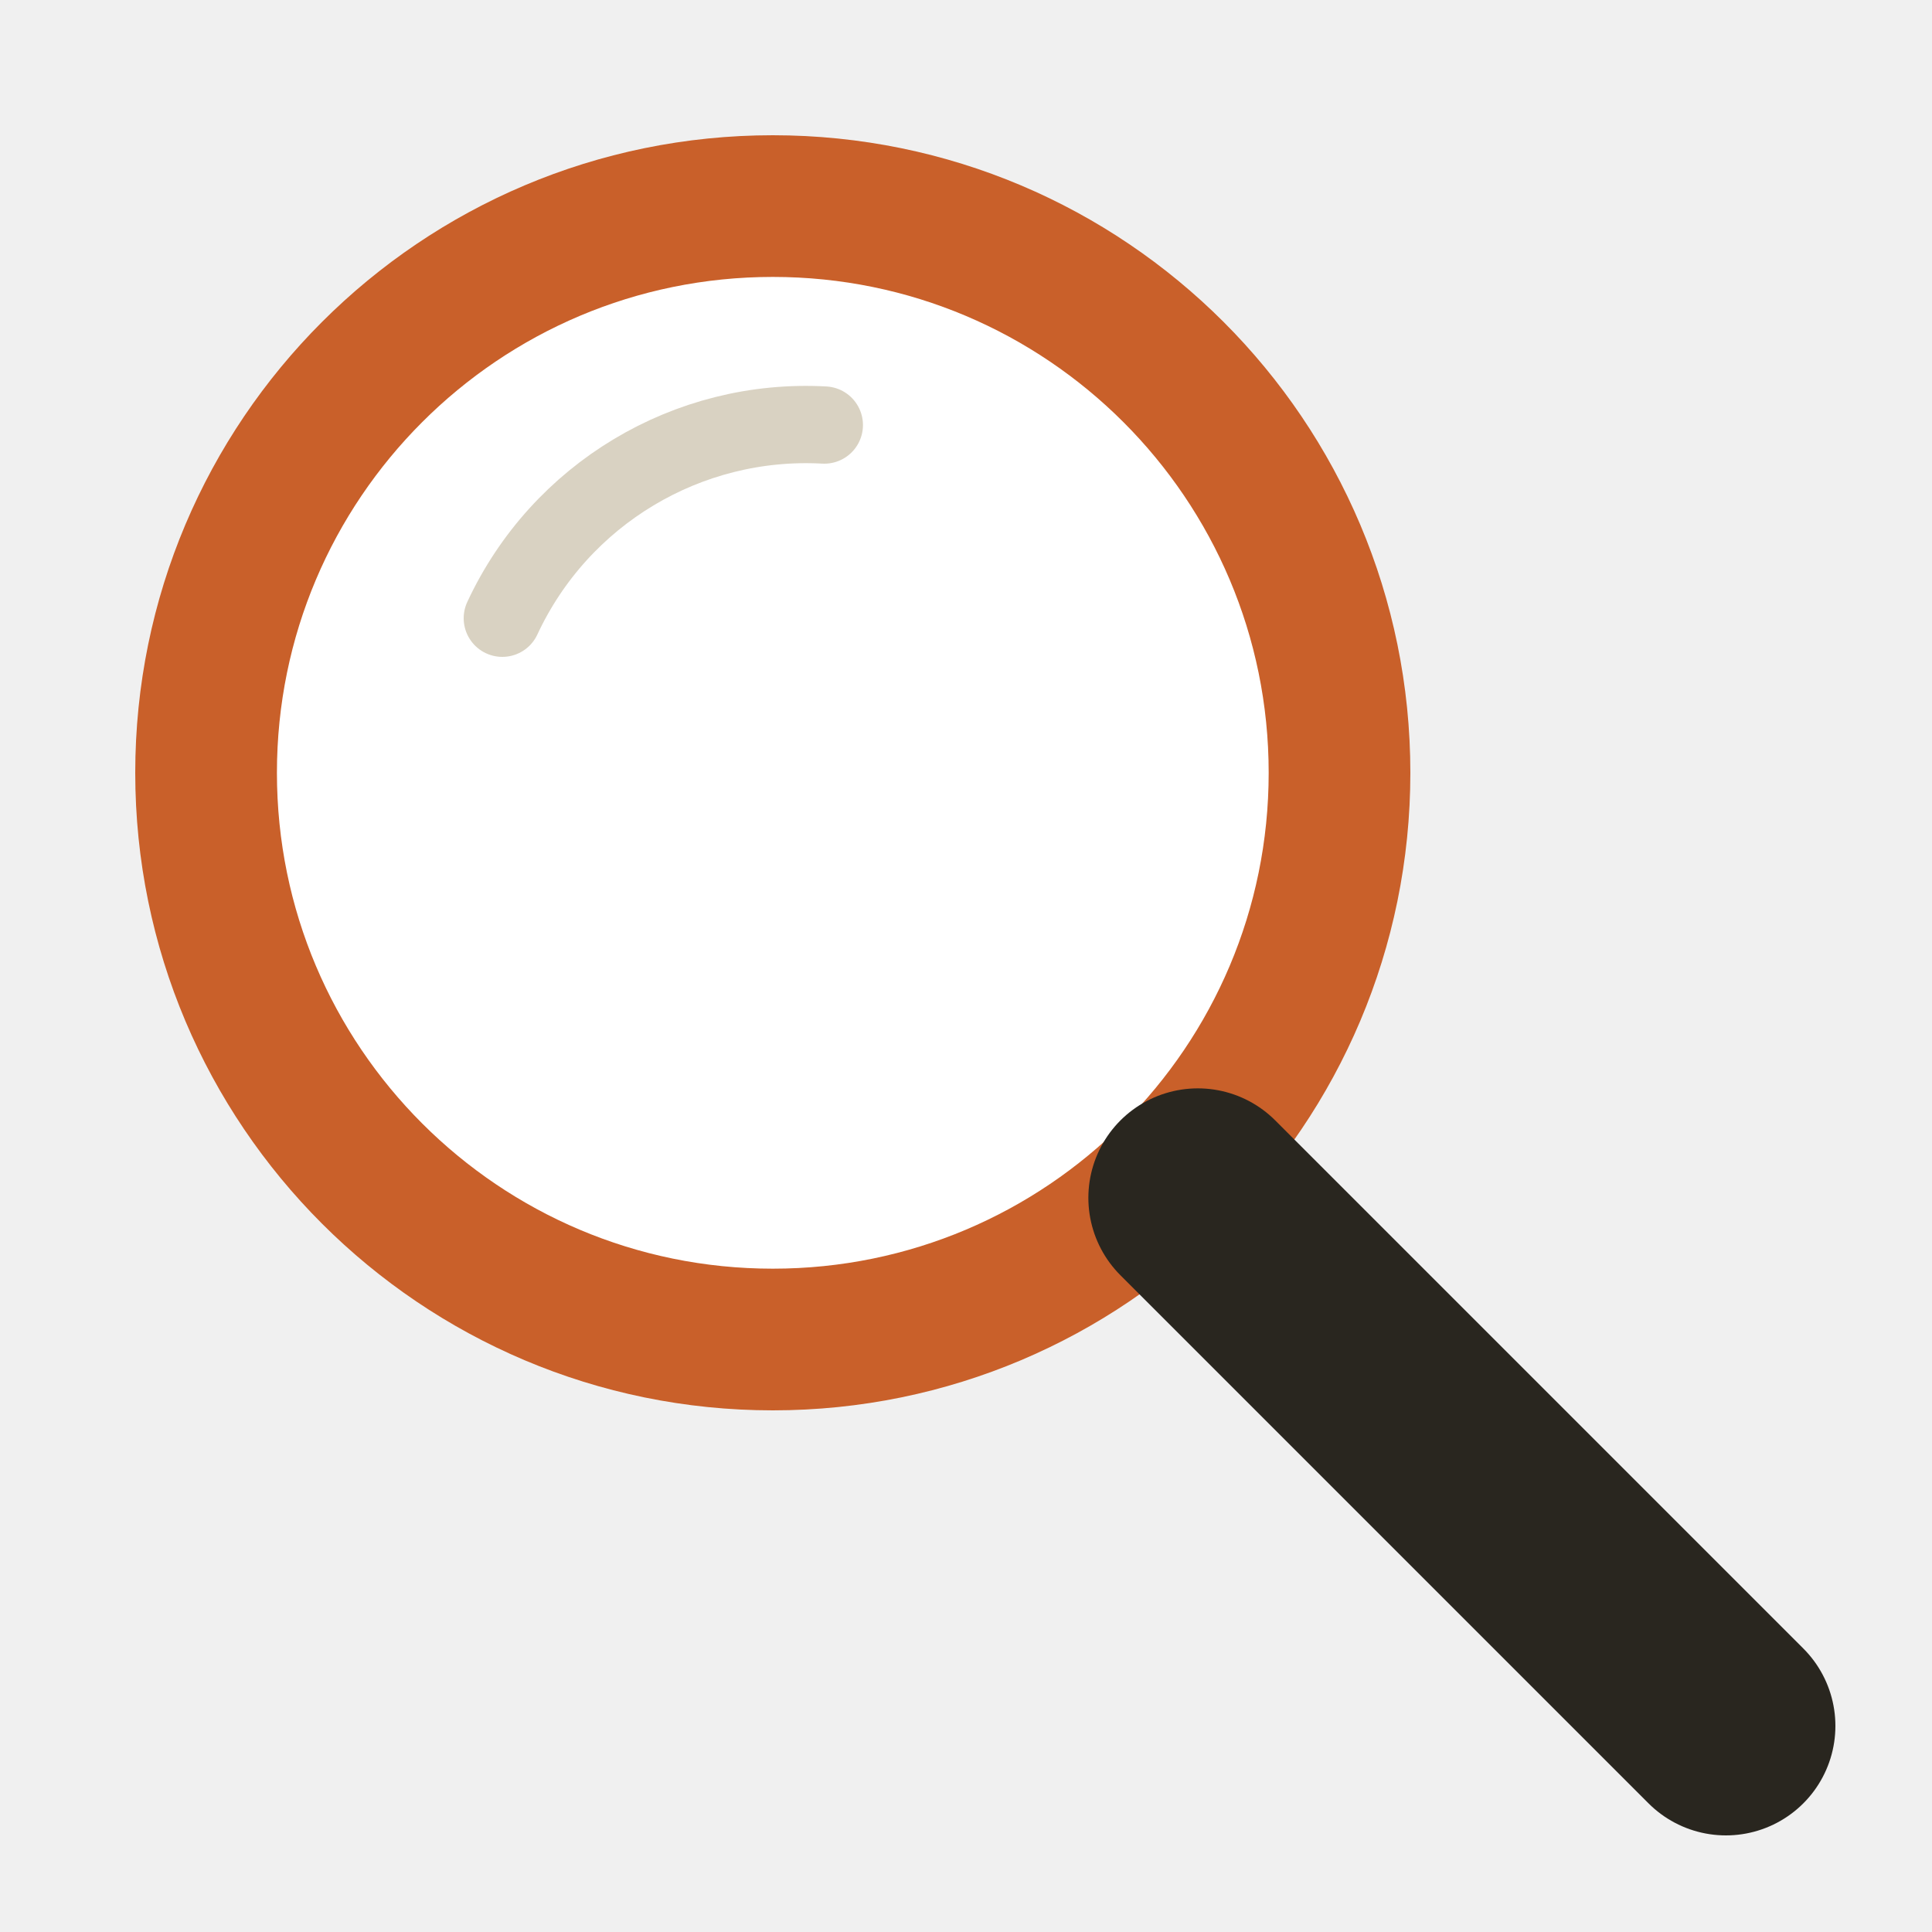
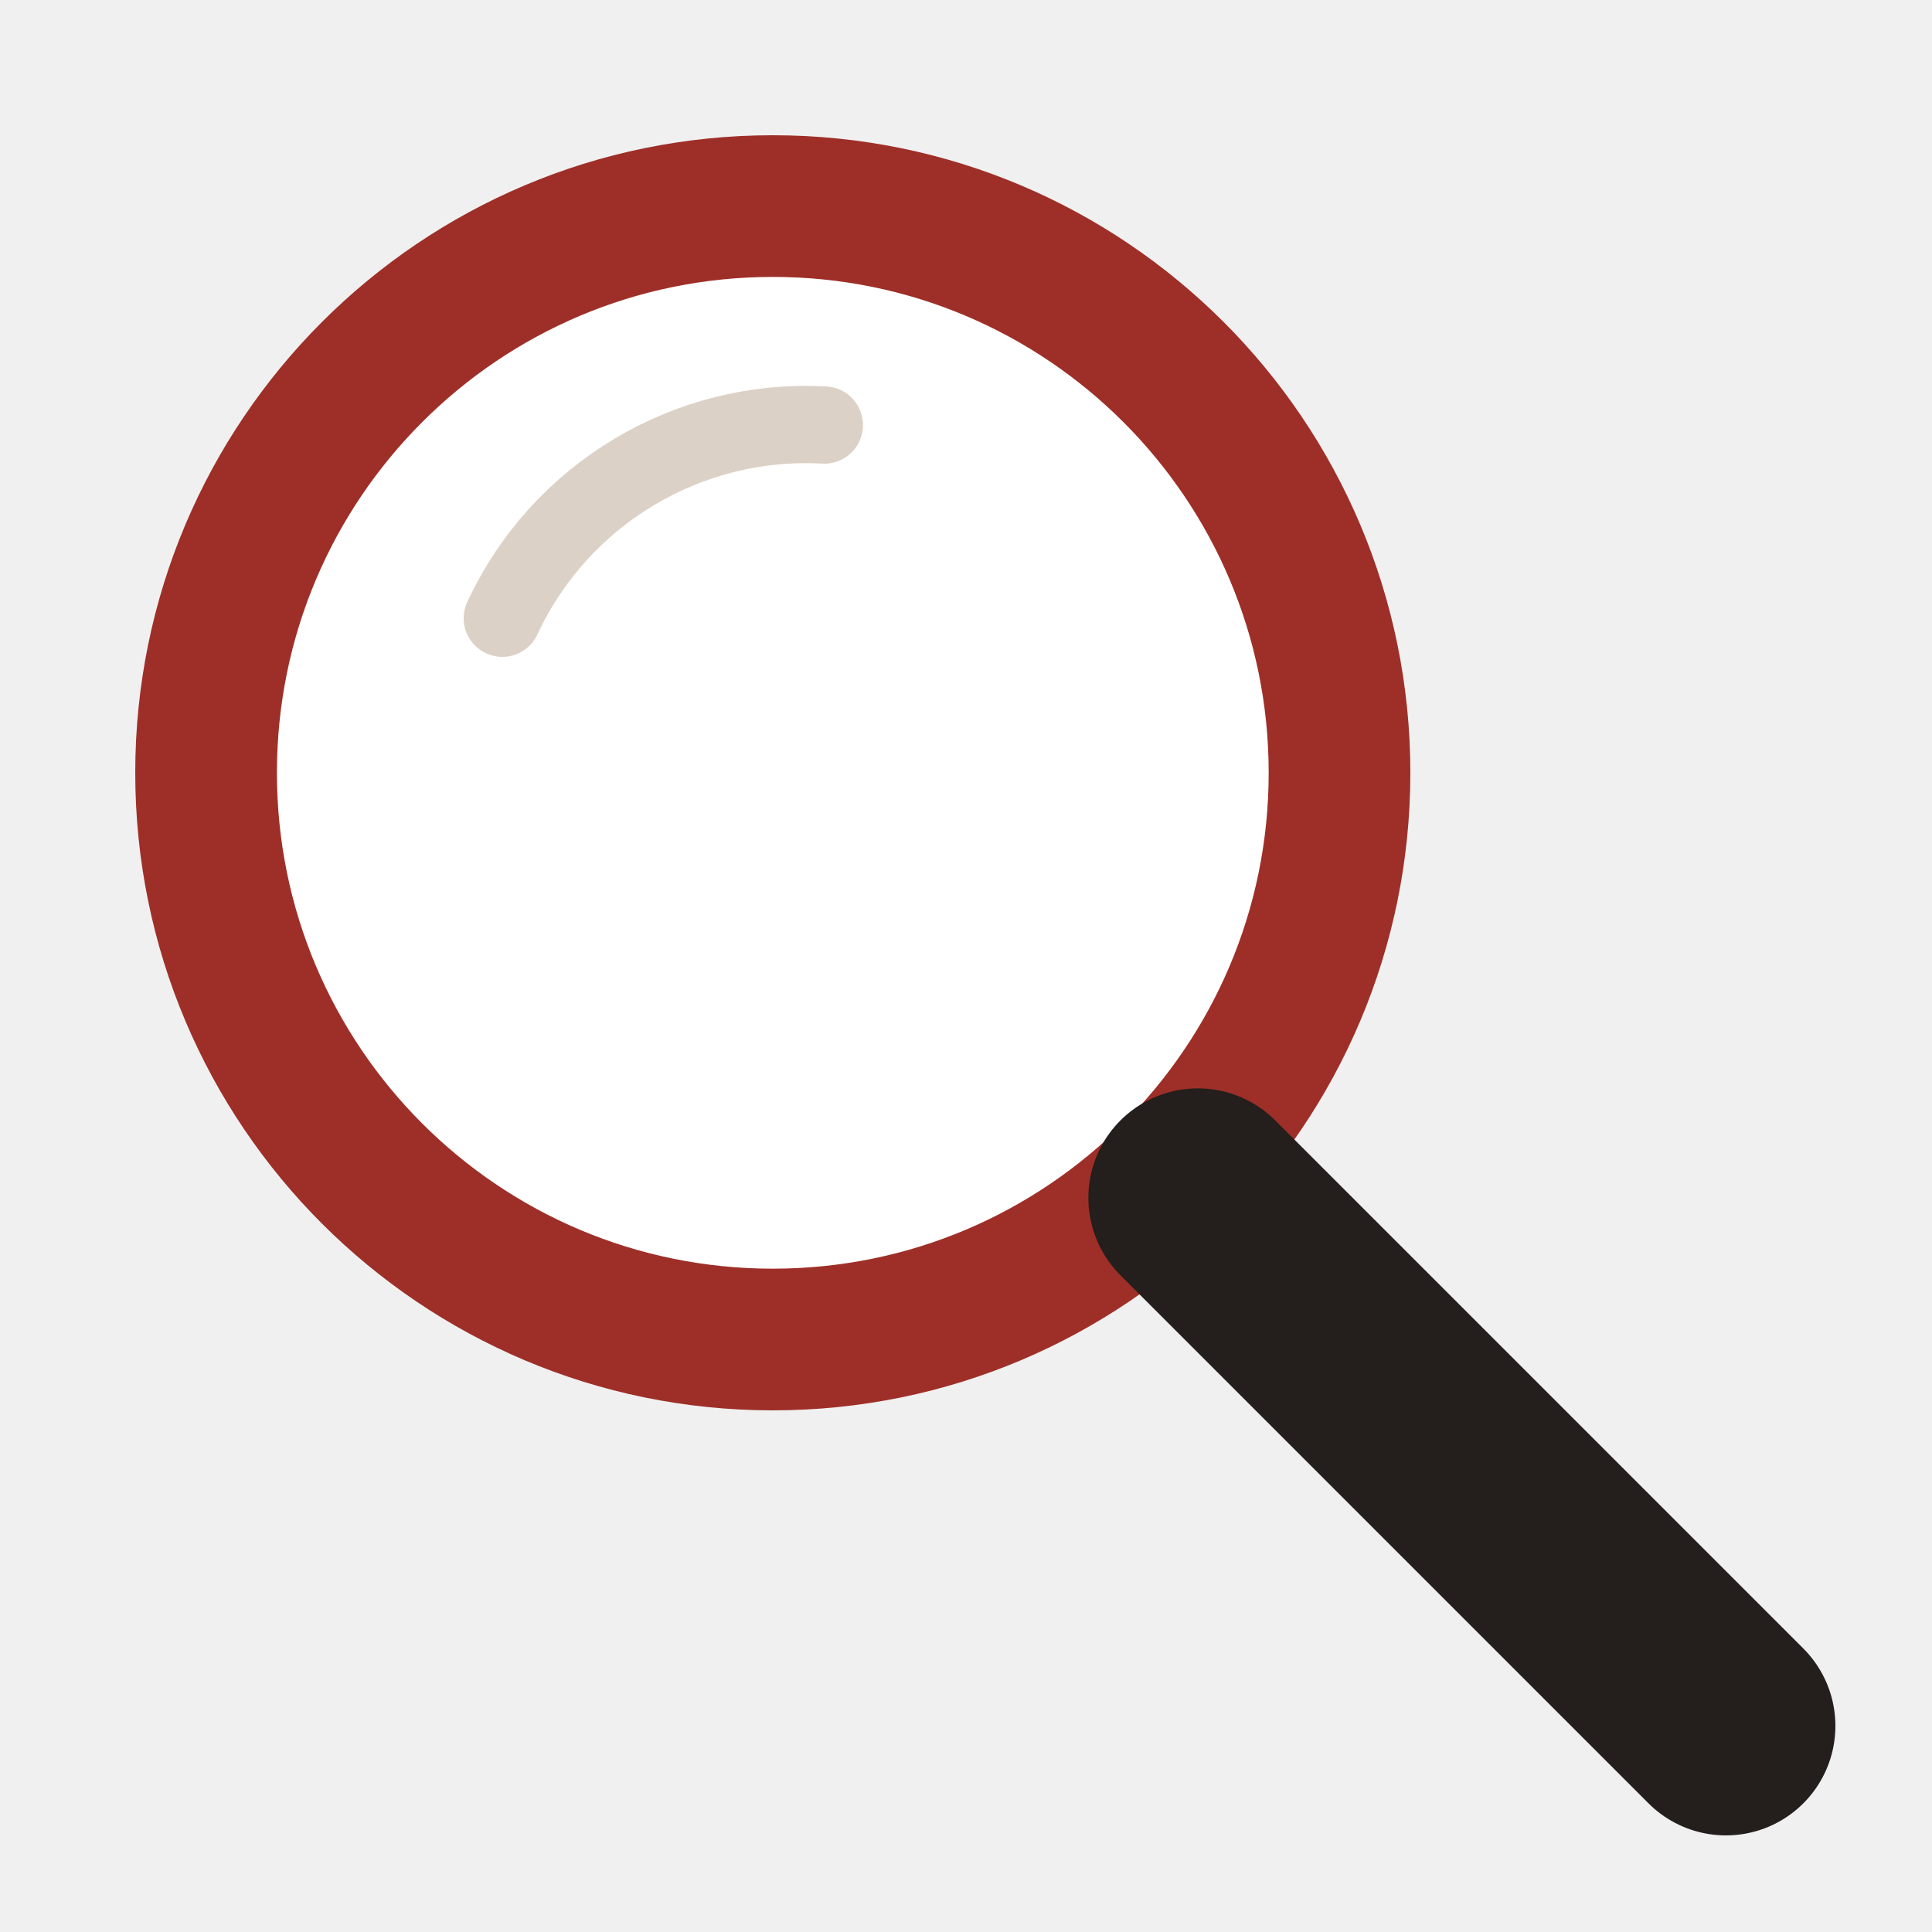
<svg xmlns="http://www.w3.org/2000/svg" viewBox="0 0 300 300" font-family="'Hiragino Sans','Noto Sans JP','Noto Sans CJK JP',sans-serif">
-   <circle cx="120" cy="120" r="88" fill="#ffffff" stroke="#c9602a" stroke-width="22" />
-   <path d="M78 96 A52 52 0 0 1 128 66" fill="none" stroke="#d9d2c2" stroke-width="12" stroke-linecap="round" />
-   <line x1="186" y1="186" x2="268" y2="268" stroke="#29261f" stroke-width="34" stroke-linecap="round" />
+   <circle cx="120" cy="120" r="88" fill="#ffffff" stroke="#9e2f28" stroke-width="22" />
+   <path d="M78 96 A52 52 0 0 1 128 66" fill="none" stroke="#dcd1c6" stroke-width="12" stroke-linecap="round" />
+   <line x1="186" y1="186" x2="268" y2="268" stroke="#241e1c" stroke-width="34" stroke-linecap="round" />
</svg>
